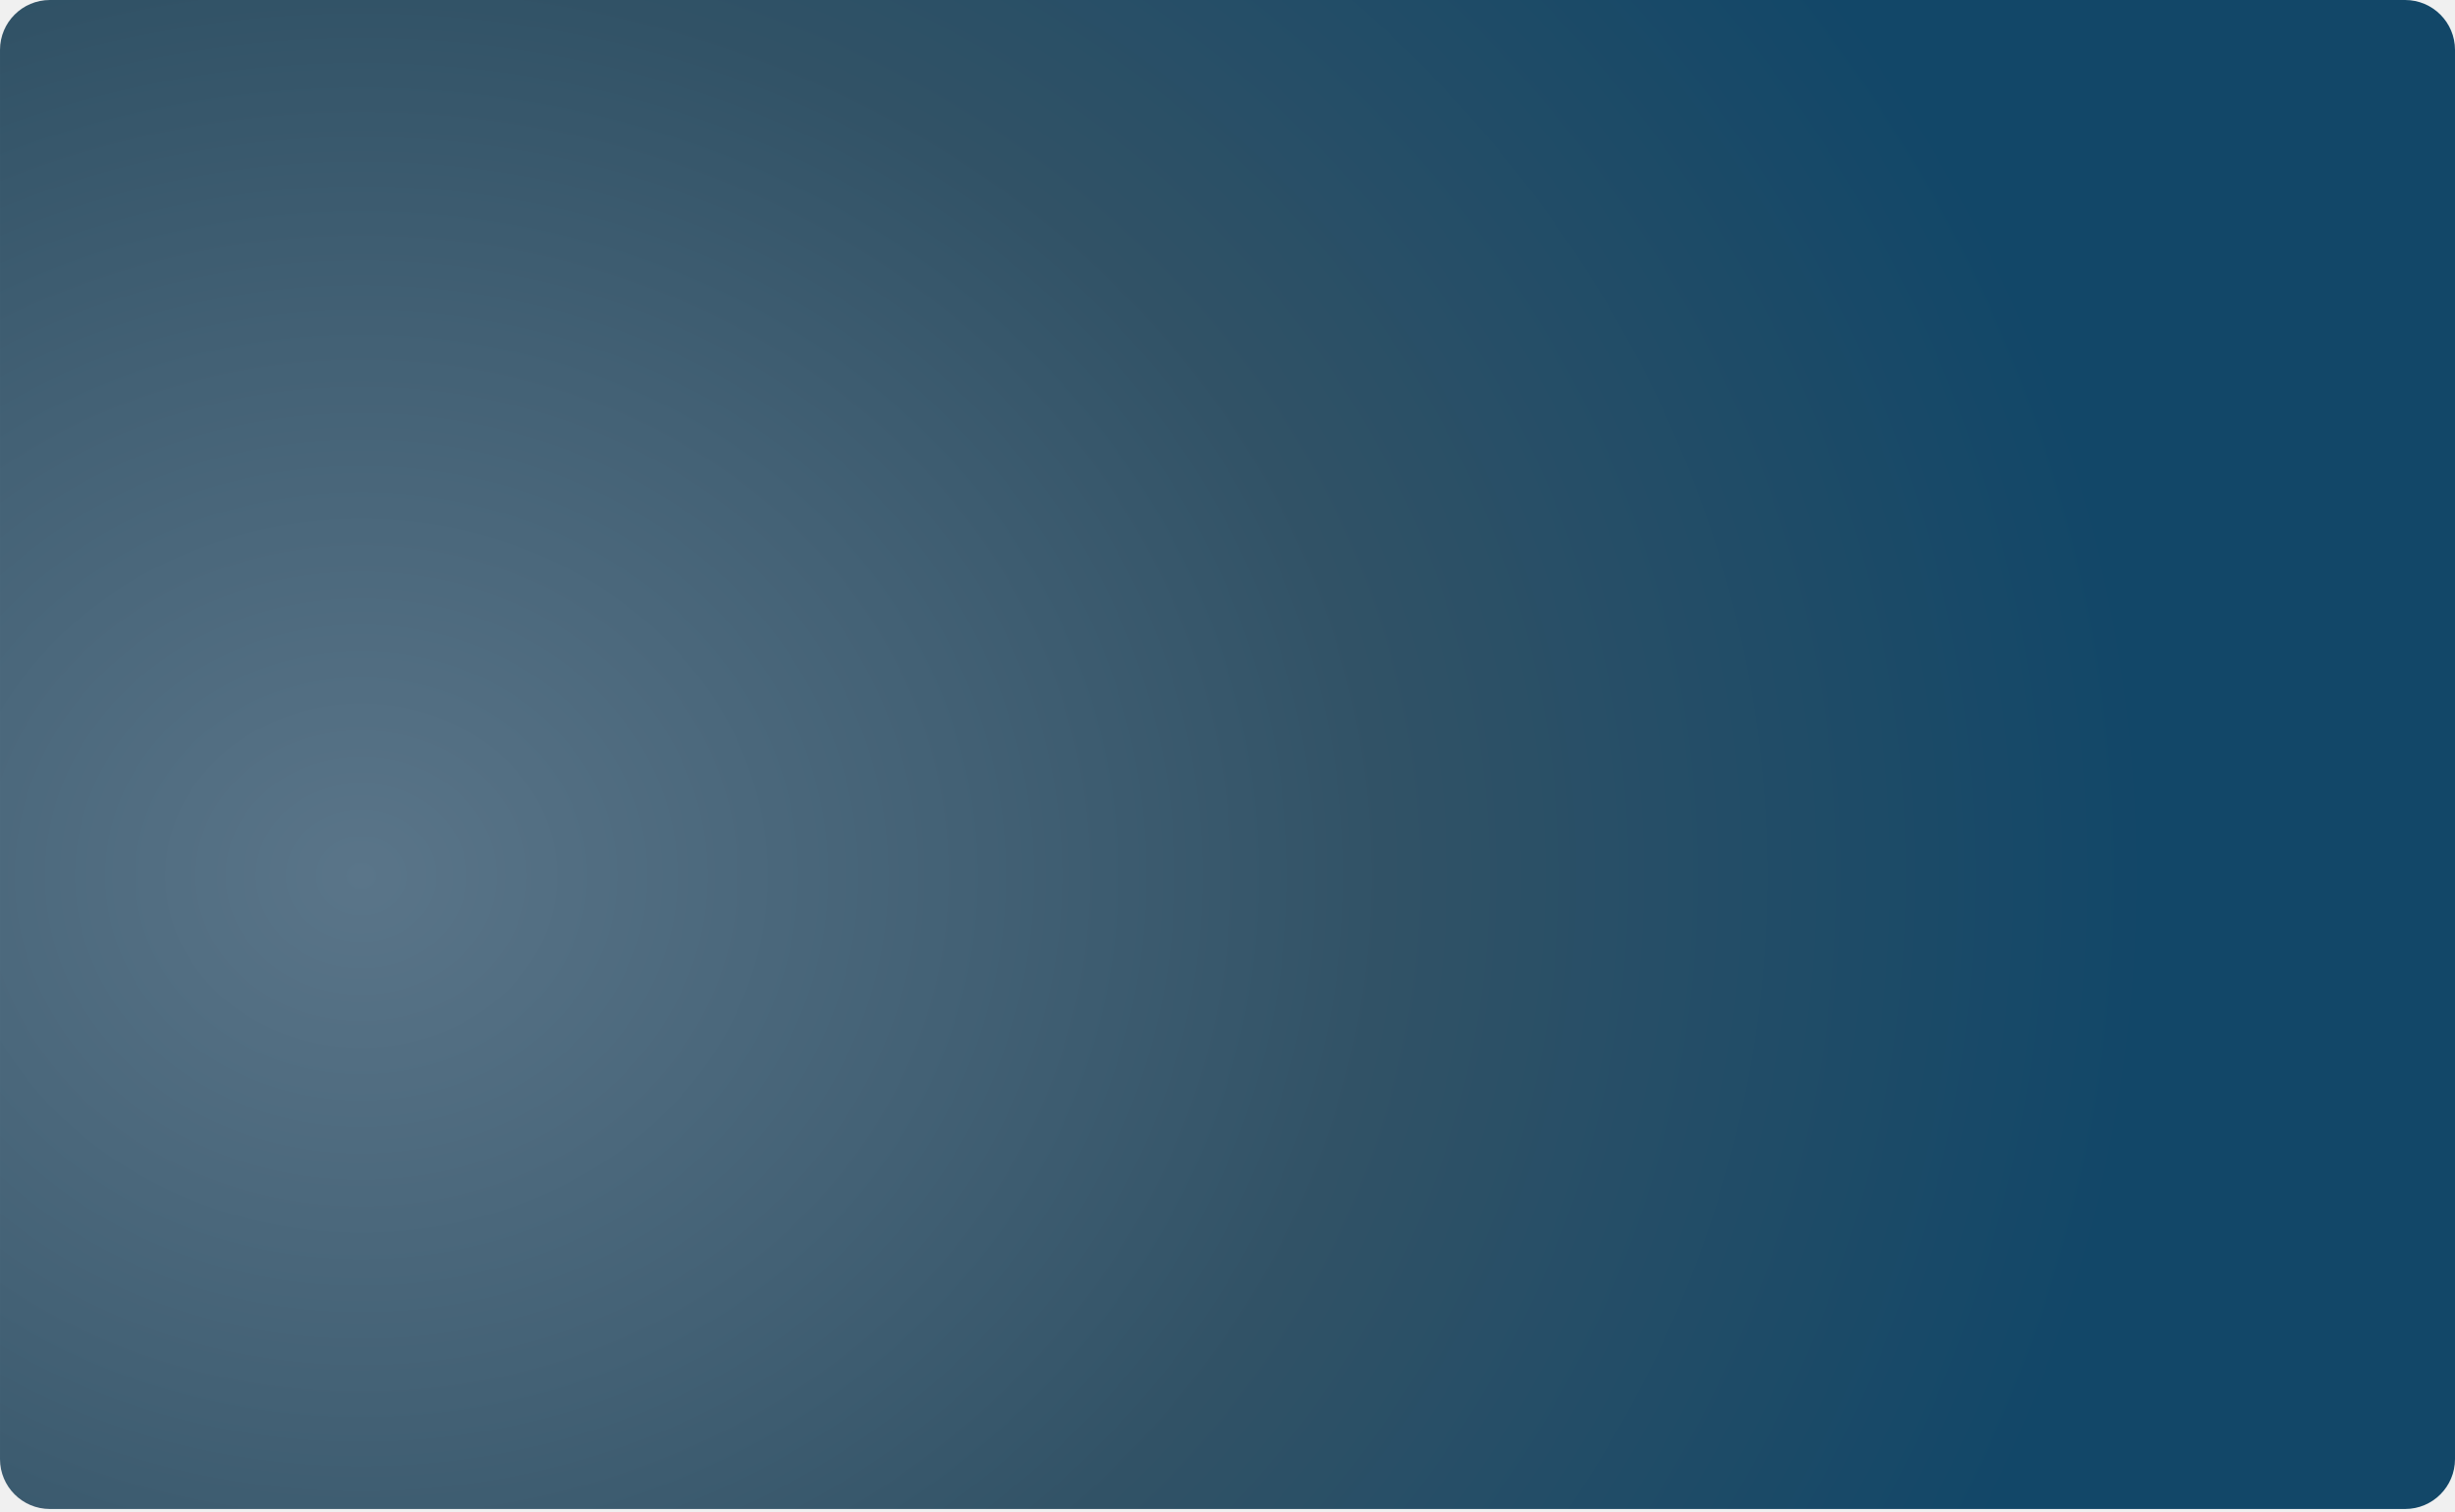
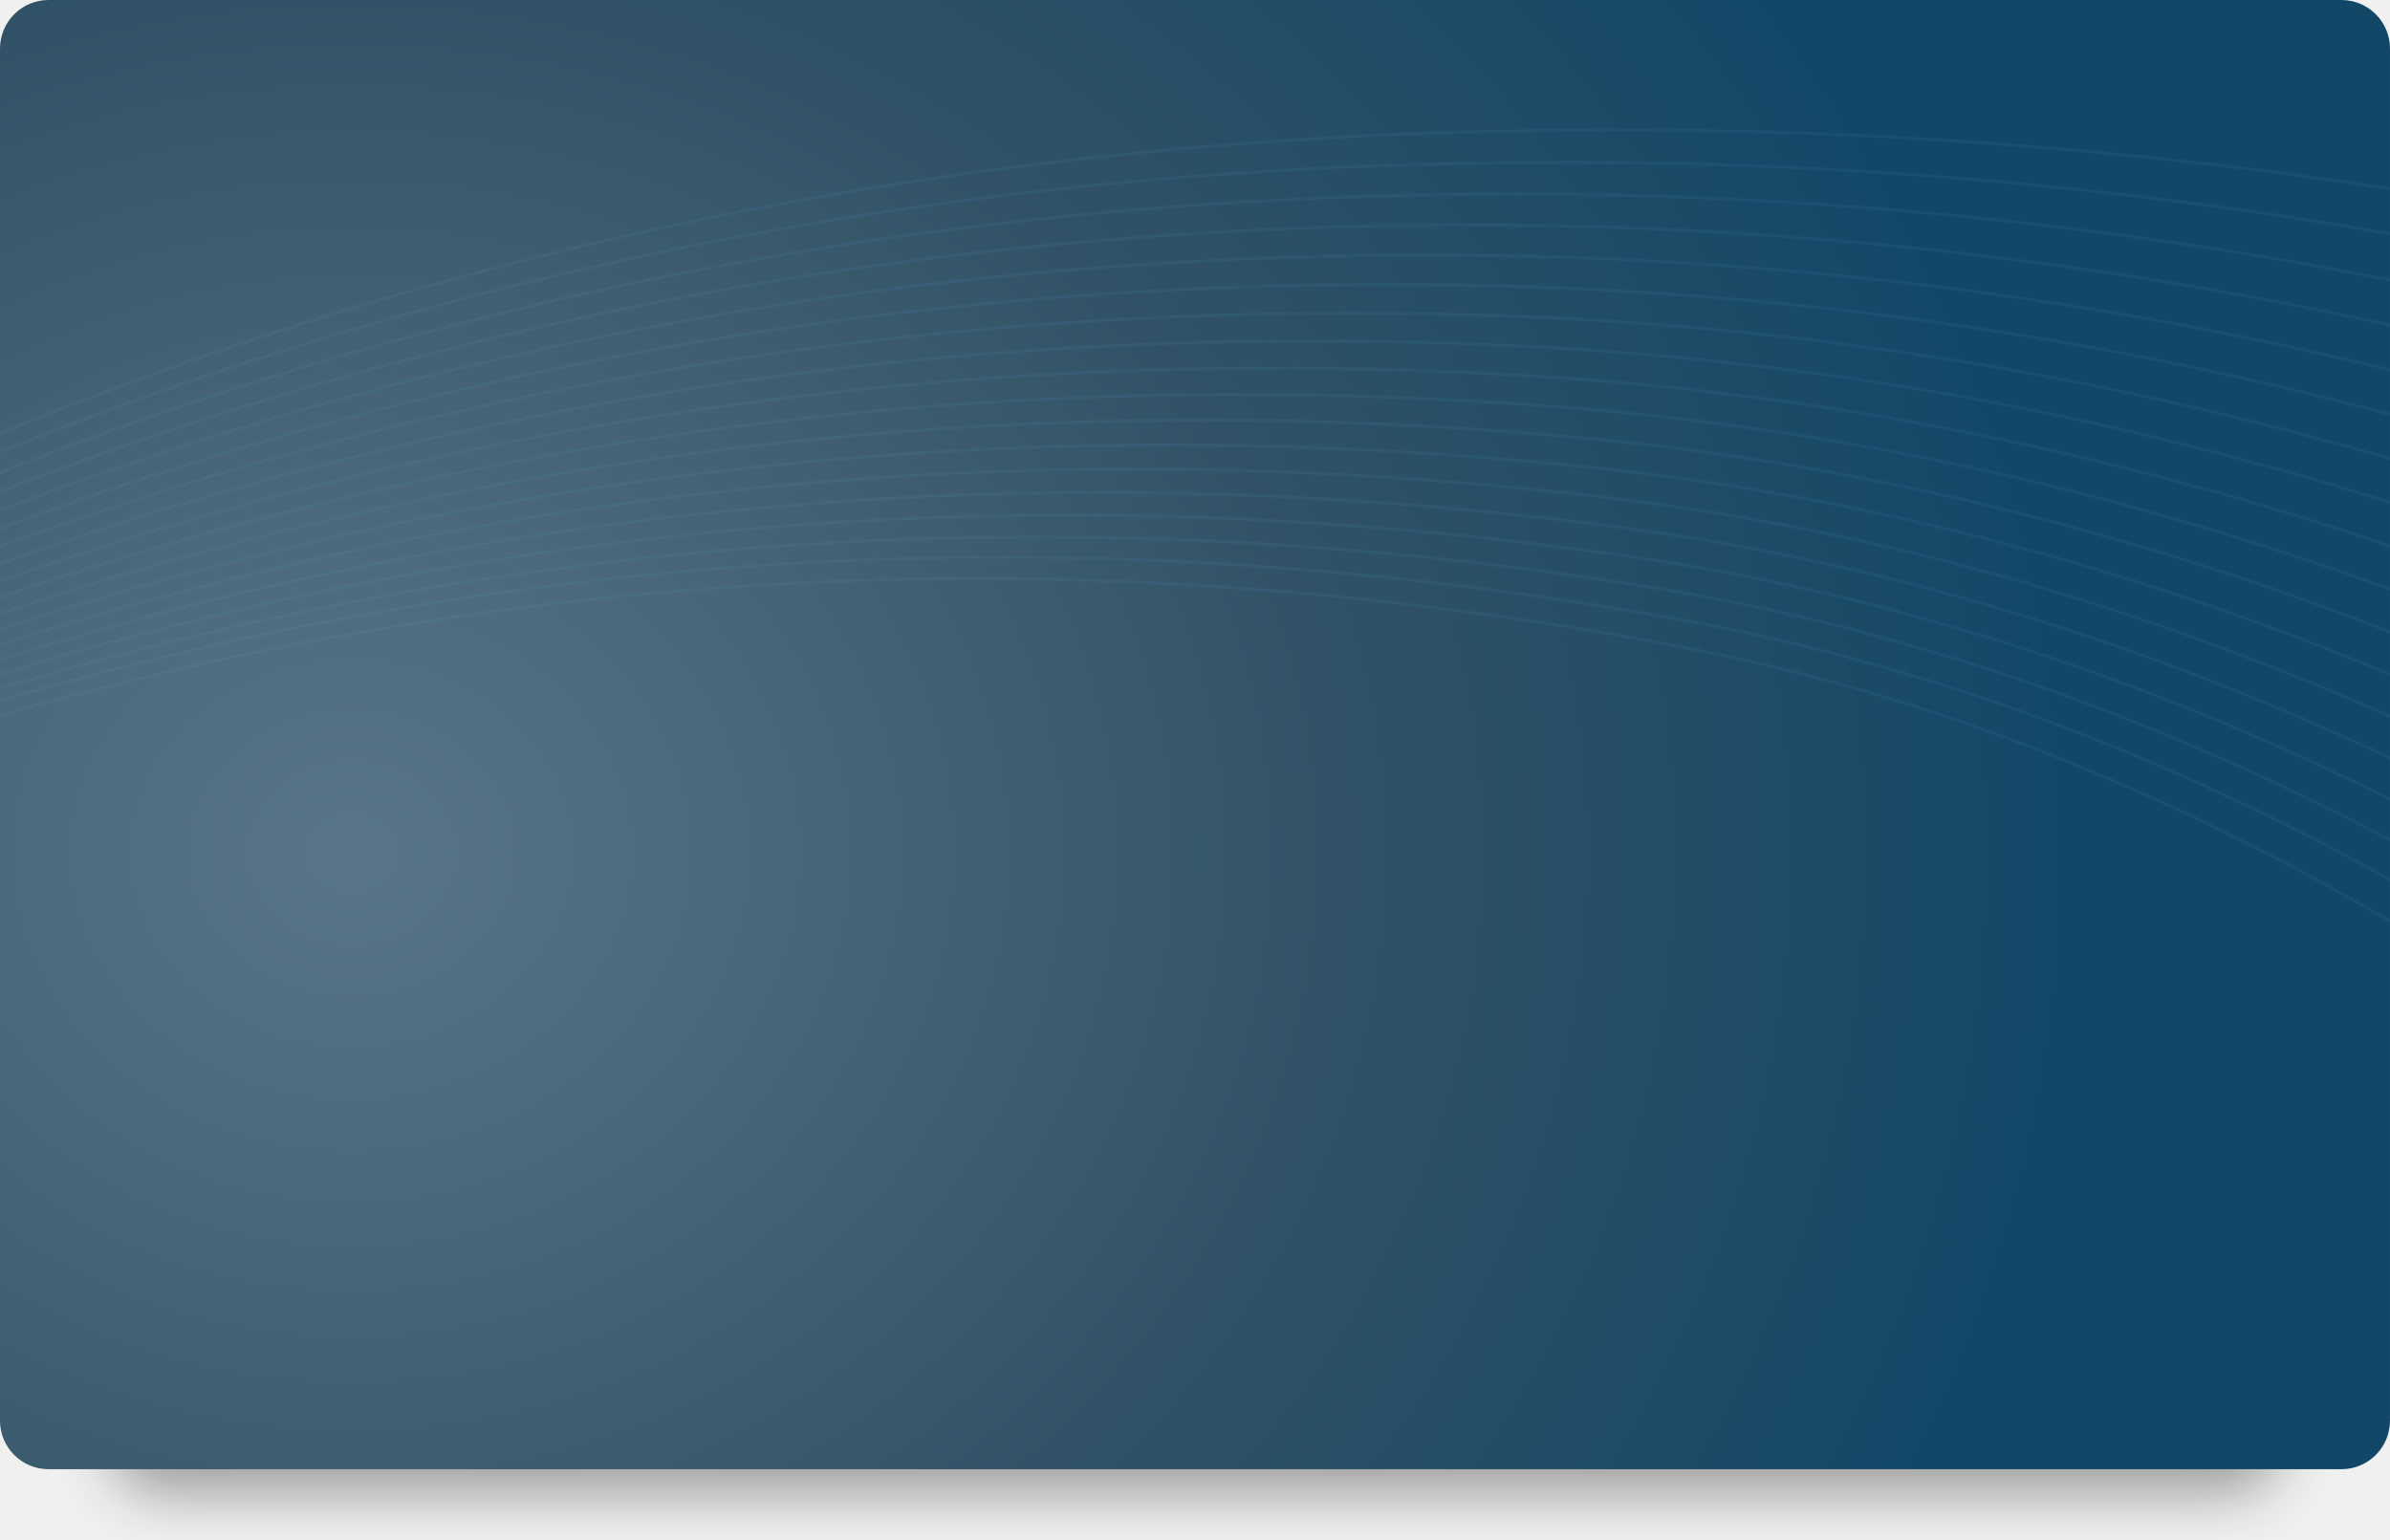
- <svg xmlns="http://www.w3.org/2000/svg" width="492" height="303" viewBox="0 0 492 303" fill="none">
-   <path d="M481.999 0H10.001C4.478 0 0.001 4.477 0.001 10V292.469C0.001 297.992 4.478 302.469 10.001 302.469H481.999C487.522 302.469 491.999 297.992 491.999 292.469V10C491.999 4.477 487.522 0 481.999 0Z" fill="url(#paint0_radial_514_992)" />
+ <svg xmlns="http://www.w3.org/2000/svg" width="492" height="317" viewBox="0 0 492 317" fill="none">
+   <g filter="url(#filter0_d_514_866)">
+     <path d="M459.023 25.68H32.97C27.447 25.68 22.97 30.157 22.97 35.68V291.348C22.97 296.871 27.447 301.348 32.97 301.348H459.023C464.546 301.348 469.023 296.871 469.023 291.348V35.68C469.023 30.157 464.546 25.68 459.023 25.68Z" fill="white" />
+   </g>
+   <path d="M481.998 0H10C4.477 0 0 4.477 0 10V292.469C0 297.992 4.477 302.469 10 302.469H481.998C487.521 302.469 491.998 297.992 491.998 292.469V10C491.998 4.477 487.521 0 481.998 0Z" fill="url(#paint0_radial_514_866)" />
+   <g opacity="0.4">
+     <path opacity="0.2" d="M-267.899 275.379C-221.05 221.334 -41.123 41.179 288.775 27.627C403.036 22.933 499.575 37.099 573.241 54.927" stroke="#53AEE0" stroke-width="0.6" stroke-linecap="round" />
+     <path opacity="0.2" d="M-267.899 276.187C-220.599 222.659 -37.915 42.887 292.267 33.859C405.11 30.472 500.473 46.559 573.238 66.159" stroke="#53AEE0" stroke-width="0.6" stroke-linecap="round" />
+     <path opacity="0.2" d="M-267.899 277.037C-220.148 224.213 -34.679 45.42 295.761 40.092C389.628 38.43 483.198 51.105 573.24 77.677" stroke="#53AEE0" stroke-width="0.6" stroke-linecap="round" />
+     <path opacity="0.2" d="M-267.899 277.844C-219.699 225.596 -31.452 47.452 299.254 46.323C392.272 45.919 484.759 60.337 573.24 89.035" stroke="#53AEE0" stroke-width="0.6" stroke-linecap="round" />
+     <path opacity="0.2" d="M-267.899 278.639C-219.26 226.949 -28.218 49.426 302.746 52.56C394.939 53.413 486.349 69.573 573.246 100.381" stroke="#53AEE0" stroke-width="0.6" stroke-linecap="round" />
+     <path opacity="0.2" d="M-267.901 279.418C-218.826 228.265 -24.979 51.331 306.239 58.789C397.624 60.909 487.954 78.811 573.239 111.705" stroke="#53AEE0" stroke-width="0.6" stroke-linecap="round" />
+     <path opacity="0.2" d="M-267.899 280.186C-218.383 229.545 -21.727 53.175 309.732 65.025C415.479 68.806 504.943 94.635 573.239 123.025" stroke="#53AEE0" stroke-width="0.6" stroke-linecap="round" />
+     <path opacity="0.2" d="M-267.899 280.939C-217.95 230.791 -18.47 54.946 313.224 71.255C417.549 76.386 505.832 104.155 573.24 134.319" stroke="#53AEE0" stroke-width="0.6" stroke-linecap="round" />
+     <path opacity="0.2" d="M-267.899 281.68C-217.512 232.001 -15.199 56.65 316.718 77.489C419.618 83.95 506.729 113.665 573.241 145.611" stroke="#53AEE0" stroke-width="0.6" stroke-linecap="round" />
+     <path opacity="0.2" d="M-267.899 282.413C-217.083 233.184 -11.915 58.281 320.21 83.72C421.692 91.494 507.621 123.151 573.241 156.882" stroke="#53AEE0" stroke-width="0.6" stroke-linecap="round" />
+     <path opacity="0.2" d="M-267.899 283.133C-216.651 234.333 -8.615 59.833 323.701 89.953C423.759 99.02 508.501 132.617 573.233 168.137" stroke="#53AEE0" stroke-width="0.6" stroke-linecap="round" />
+     <path opacity="0.2" d="M-267.899 283.843C-216.218 235.443 -5.299 61.316 327.195 96.186C425.832 106.529 509.402 142.066 573.237 179.38" stroke="#53AEE0" stroke-width="0.6" stroke-linecap="round" />
+     <path opacity="0.2" d="M-267.899 284.543C-215.787 236.528 -1.96 62.718 330.689 102.419C427.908 114.019 510.298 151.498 573.241 190.612" stroke="#53AEE0" stroke-width="0.6" stroke-linecap="round" />
+     <path opacity="0.2" d="M-267.899 285.235C-215.36 237.588 1.401 64.035 334.181 108.651C429.981 121.495 511.194 160.908 573.241 201.827" stroke="#53AEE0" stroke-width="0.6" stroke-linecap="round" />
+     <path opacity="0.2" d="M-267.899 285.917C-214.927 238.617 4.784 65.277 337.674 114.885C432.061 128.95 512.087 170.301 573.237 213.021" stroke="#53AEE0" stroke-width="0.6" stroke-linecap="round" />
+     <path opacity="0.2" d="M-267.899 286.591C-214.493 239.608 8.201 66.428 341.166 121.116C434.138 136.387 512.983 179.668 573.235 224.197" stroke="#53AEE0" stroke-width="0.6" stroke-linecap="round" />
+     <path opacity="0.2" d="M-267.899 287.234C-214.055 240.448 11.727 66.948 344.66 127.349C436.285 143.664 513.883 188.882 573.241 235.264" stroke="#53AEE0" stroke-width="0.6" stroke-linecap="round" />
+     <path opacity="0.2" d="M-267.899 287.915C-213.631 241.515 15.12 68.466 348.152 133.58C438.267 151.2 514.8 198.727 573.241 246.853" stroke="#53AEE0" stroke-width="0.6" stroke-linecap="round" />
+   </g>
  <defs>
-     <radialGradient id="paint0_radial_514_992" cx="0" cy="0" r="1" gradientUnits="userSpaceOnUse" gradientTransform="translate(71.8031 175.62) scale(359.464 315.495)">
+     <filter id="filter0_d_514_866" x="10.97" y="19.68" width="470.053" height="299.668" filterUnits="userSpaceOnUse" color-interpolation-filters="sRGB">
+       <feFlood flood-opacity="0" result="BackgroundImageFix" />
+       <feColorMatrix in="SourceAlpha" type="matrix" values="0 0 0 0 0 0 0 0 0 0 0 0 0 0 0 0 0 0 127 0" result="hardAlpha" />
+       <feOffset dy="6" />
+       <feGaussianBlur stdDeviation="6" />
+       <feColorMatrix type="matrix" values="0 0 0 0 0 0 0 0 0 0 0 0 0 0 0 0 0 0 0.349 0" />
+       <feBlend mode="normal" in2="BackgroundImageFix" result="effect1_dropShadow_514_866" />
+       <feBlend mode="normal" in="SourceGraphic" in2="effect1_dropShadow_514_866" result="shape" />
+     </filter>
+     <radialGradient id="paint0_radial_514_866" cx="0" cy="0" r="1" gradientUnits="userSpaceOnUse" gradientTransform="translate(71.8022 175.62) scale(359.464 315.495)">
      <stop stop-color="#5A7589" />
      <stop offset="0.337" stop-color="#436175" />
      <stop offset="0.573" stop-color="#315266" />
      <stop offset="1" stop-color="#124768" />
    </radialGradient>
  </defs>
</svg>
